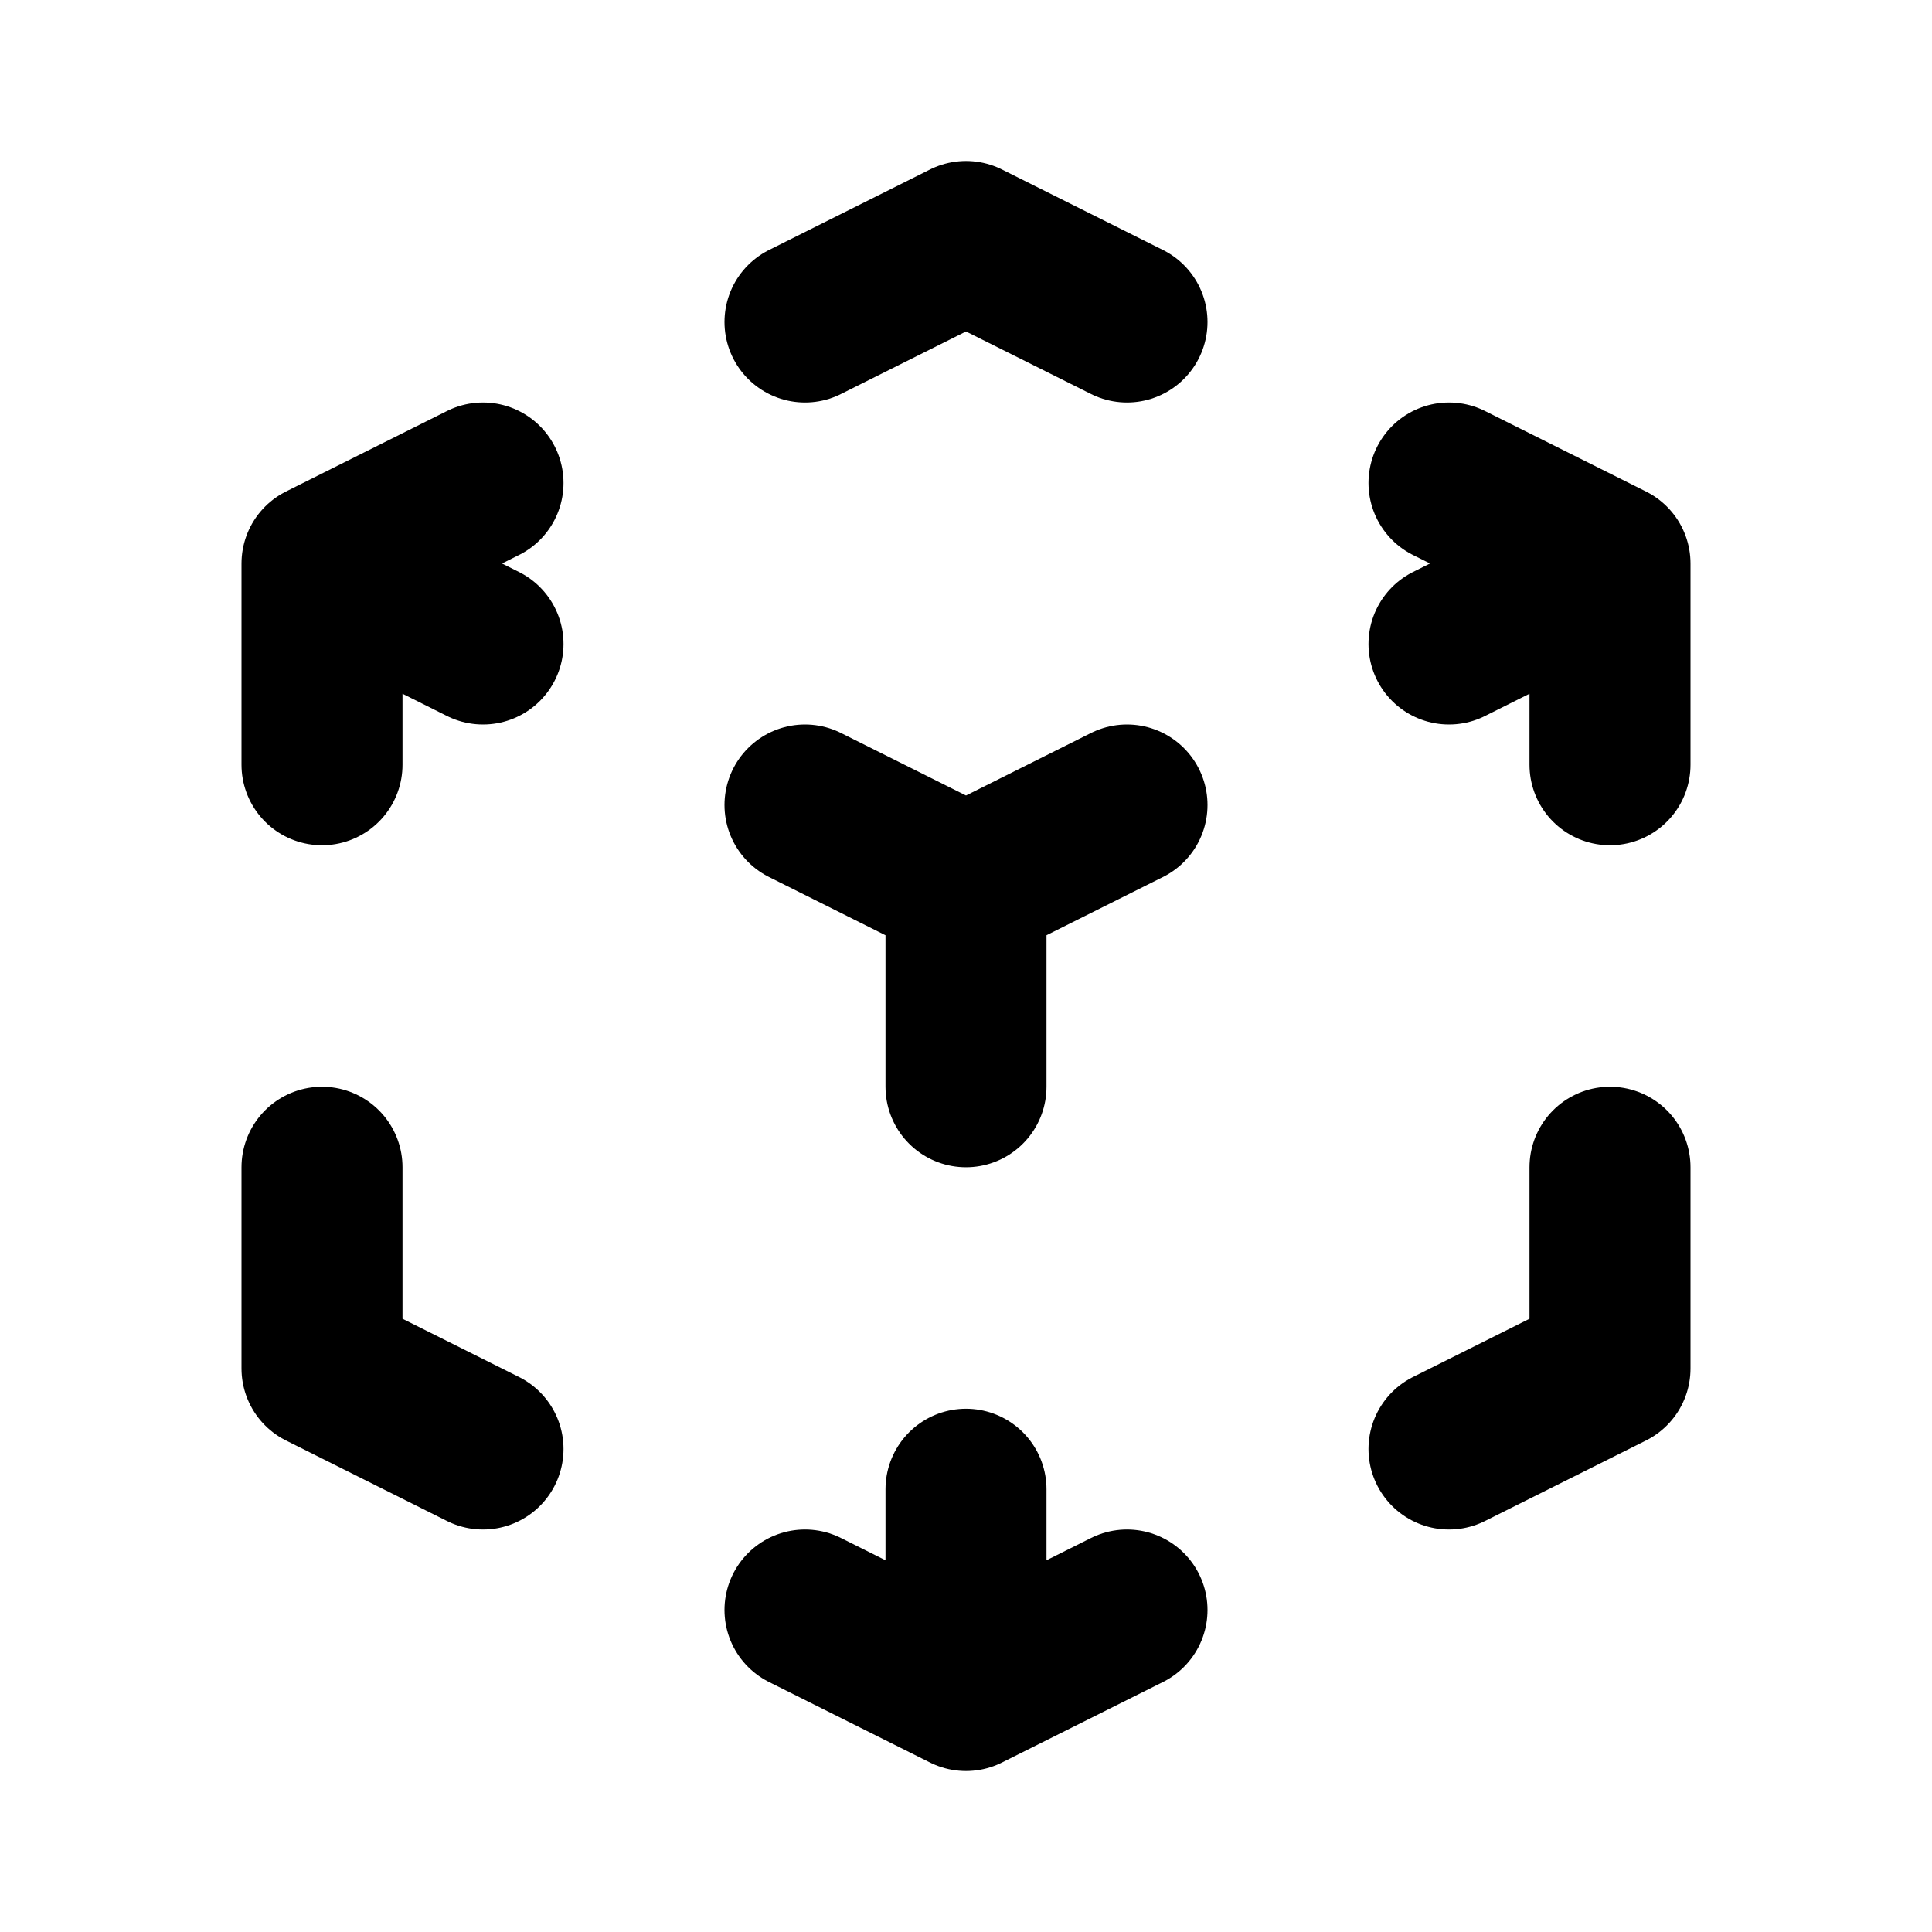
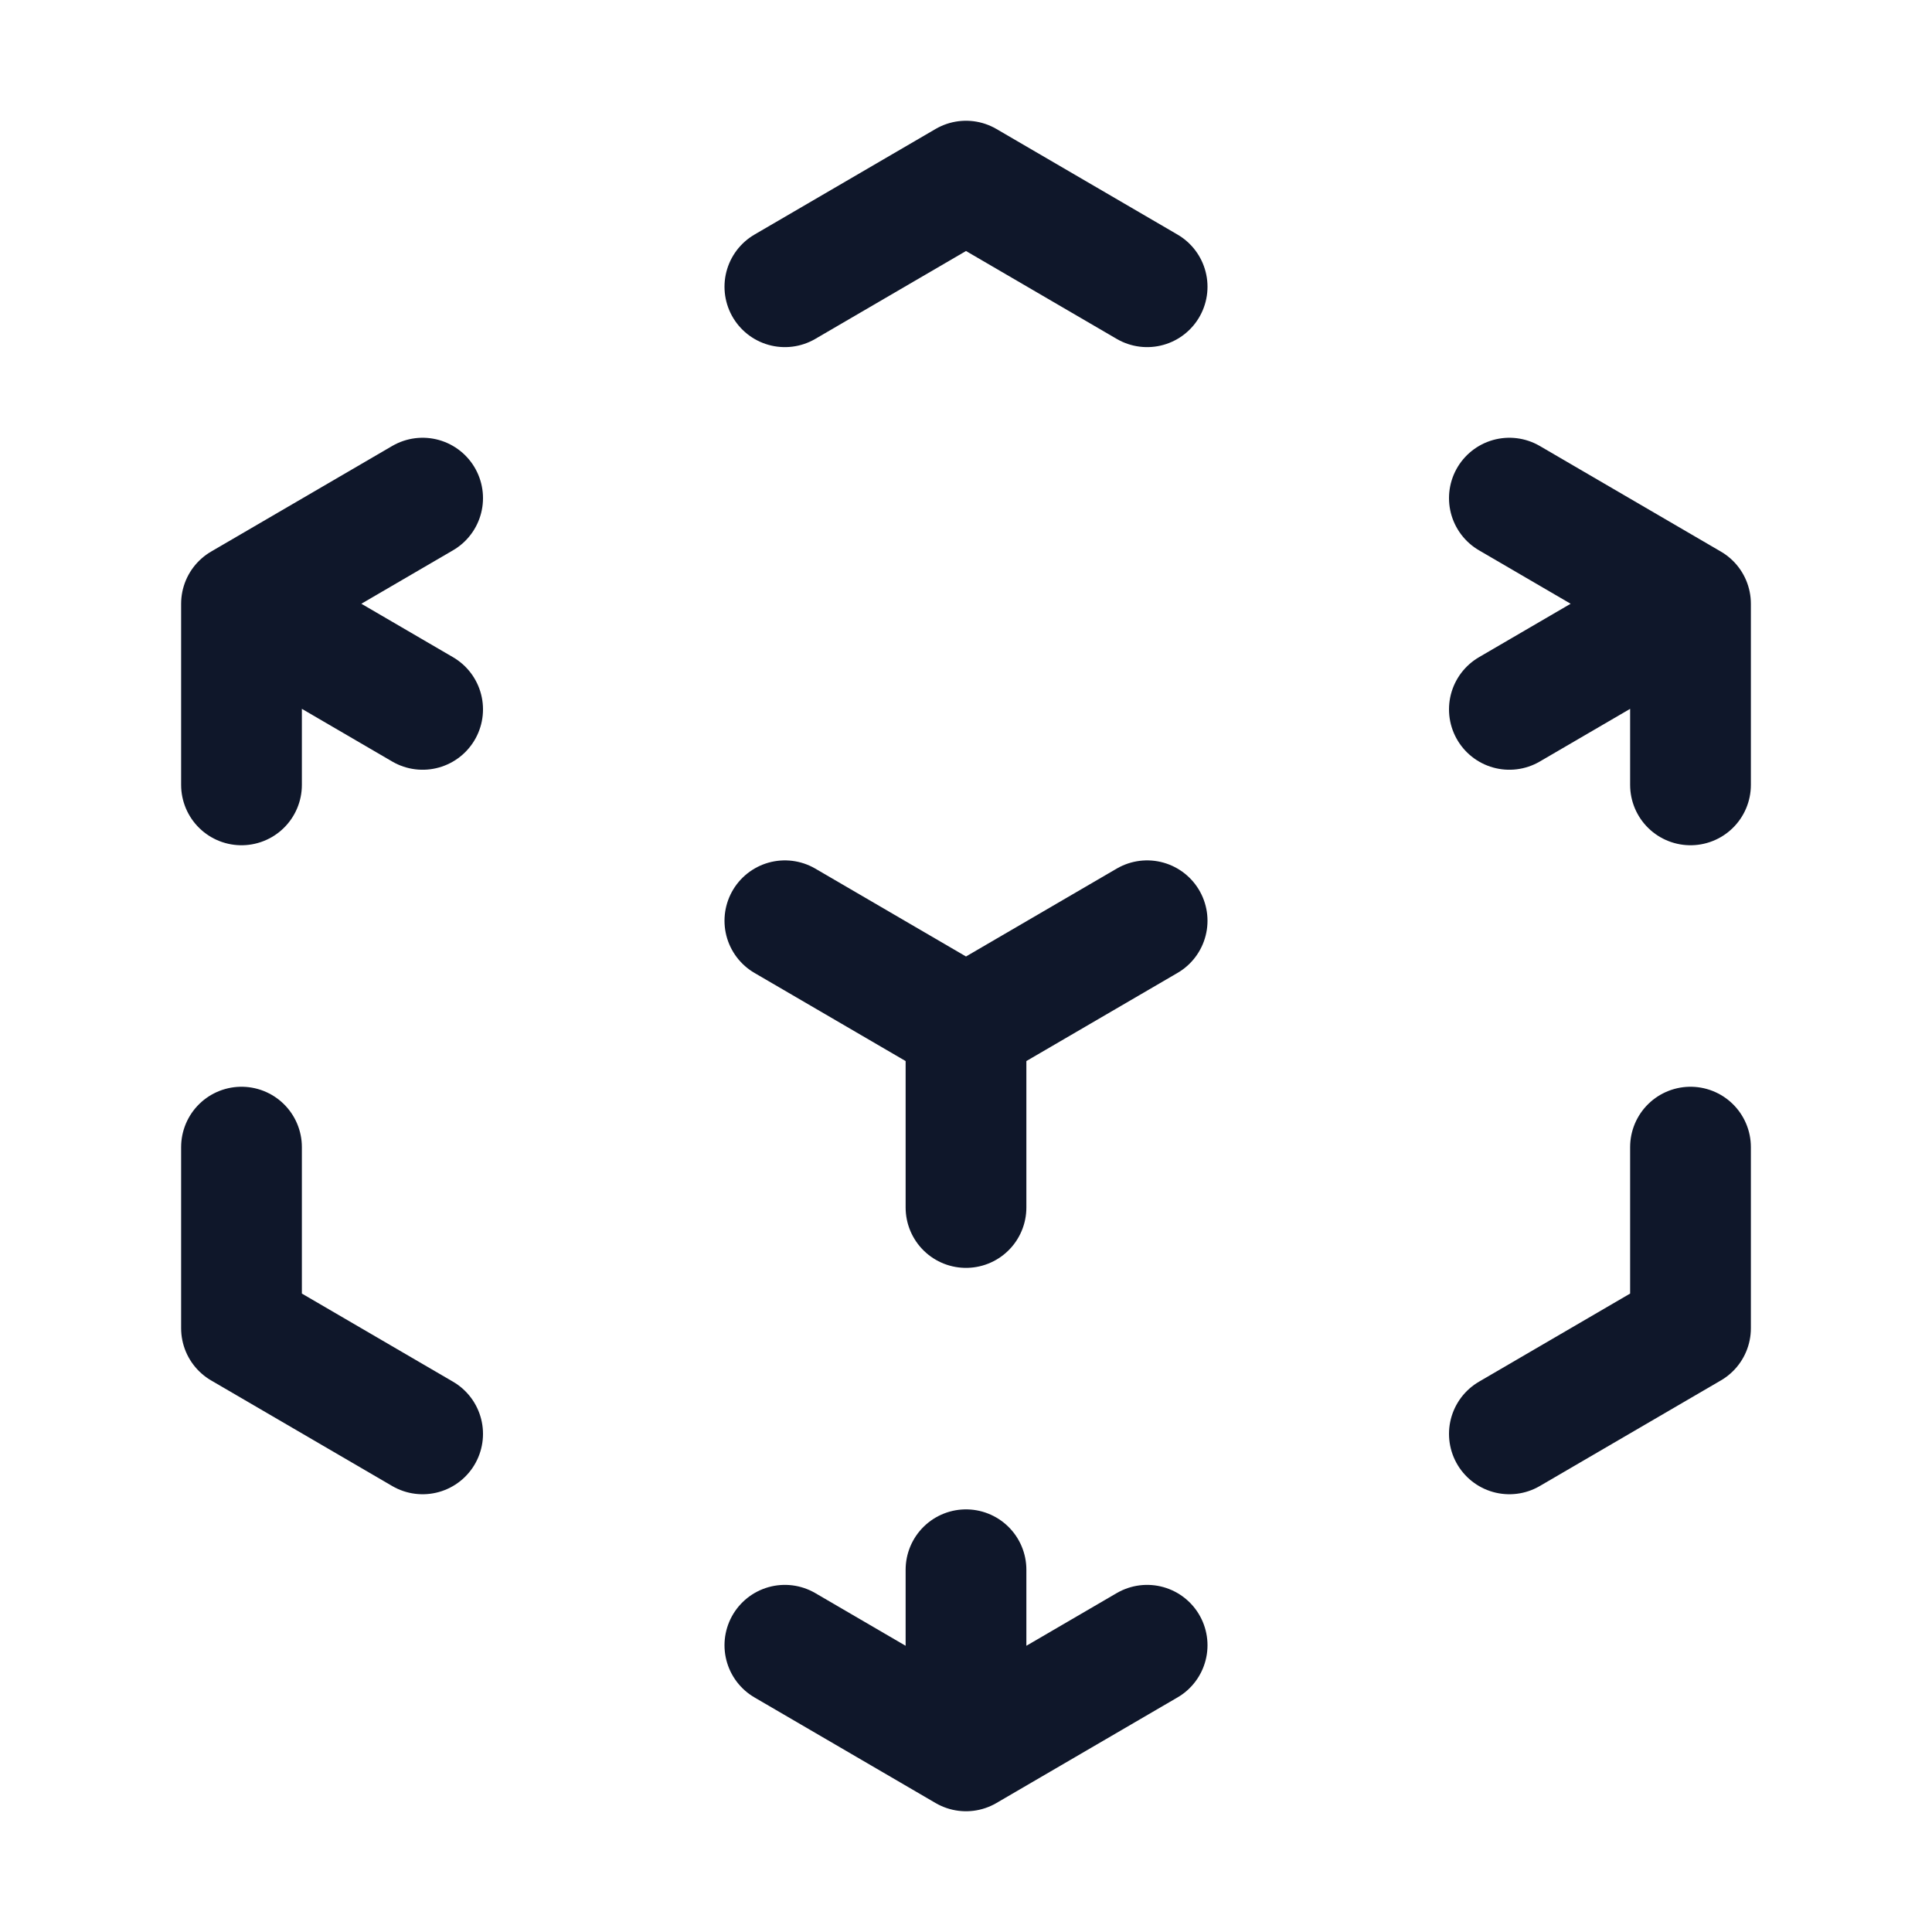
- <svg xmlns="http://www.w3.org/2000/svg" fill="none" viewBox="0 0 24 24" stroke="currentColor">
-   <path stroke-linecap="round" stroke-linejoin="round" stroke-width="2" d="M14 10l-2 1m0 0l-2-1m2 1v2.5M20 7l-2 1m2-1l-2-1m2 1v2.5M14 4l-2-1-2 1M4 7l2-1M4 7l2 1M4 7v2.5M12 21l-2-1m2 1l2-1m-2 1v-2.5M6 18l-2-1v-2.5M18 18l2-1v-2.5" />
+ <svg xmlns="http://www.w3.org/2000/svg" width="24" height="24" viewBox="0 0 24 24" fill="none">
+   <path d="M21 7.5L18.75 6.188M21 7.5V9.75M21 7.5L18.75 8.812M3 7.5L5.25 6.188M3 7.5L5.25 8.812M3 7.5V9.75M12 12.75L14.25 11.438M12 12.75L9.75 11.438M12 12.75V15M12 21.75L14.25 20.438M12 21.75V19.5M12 21.75L9.75 20.438M9.75 3.562L12 2.25L14.25 3.562M21 14.25V16.5L18.75 17.812M5.25 17.812L3 16.5V14.25" stroke="#0F172A" stroke-width="1.5" stroke-linecap="round" stroke-linejoin="round" />
</svg>
